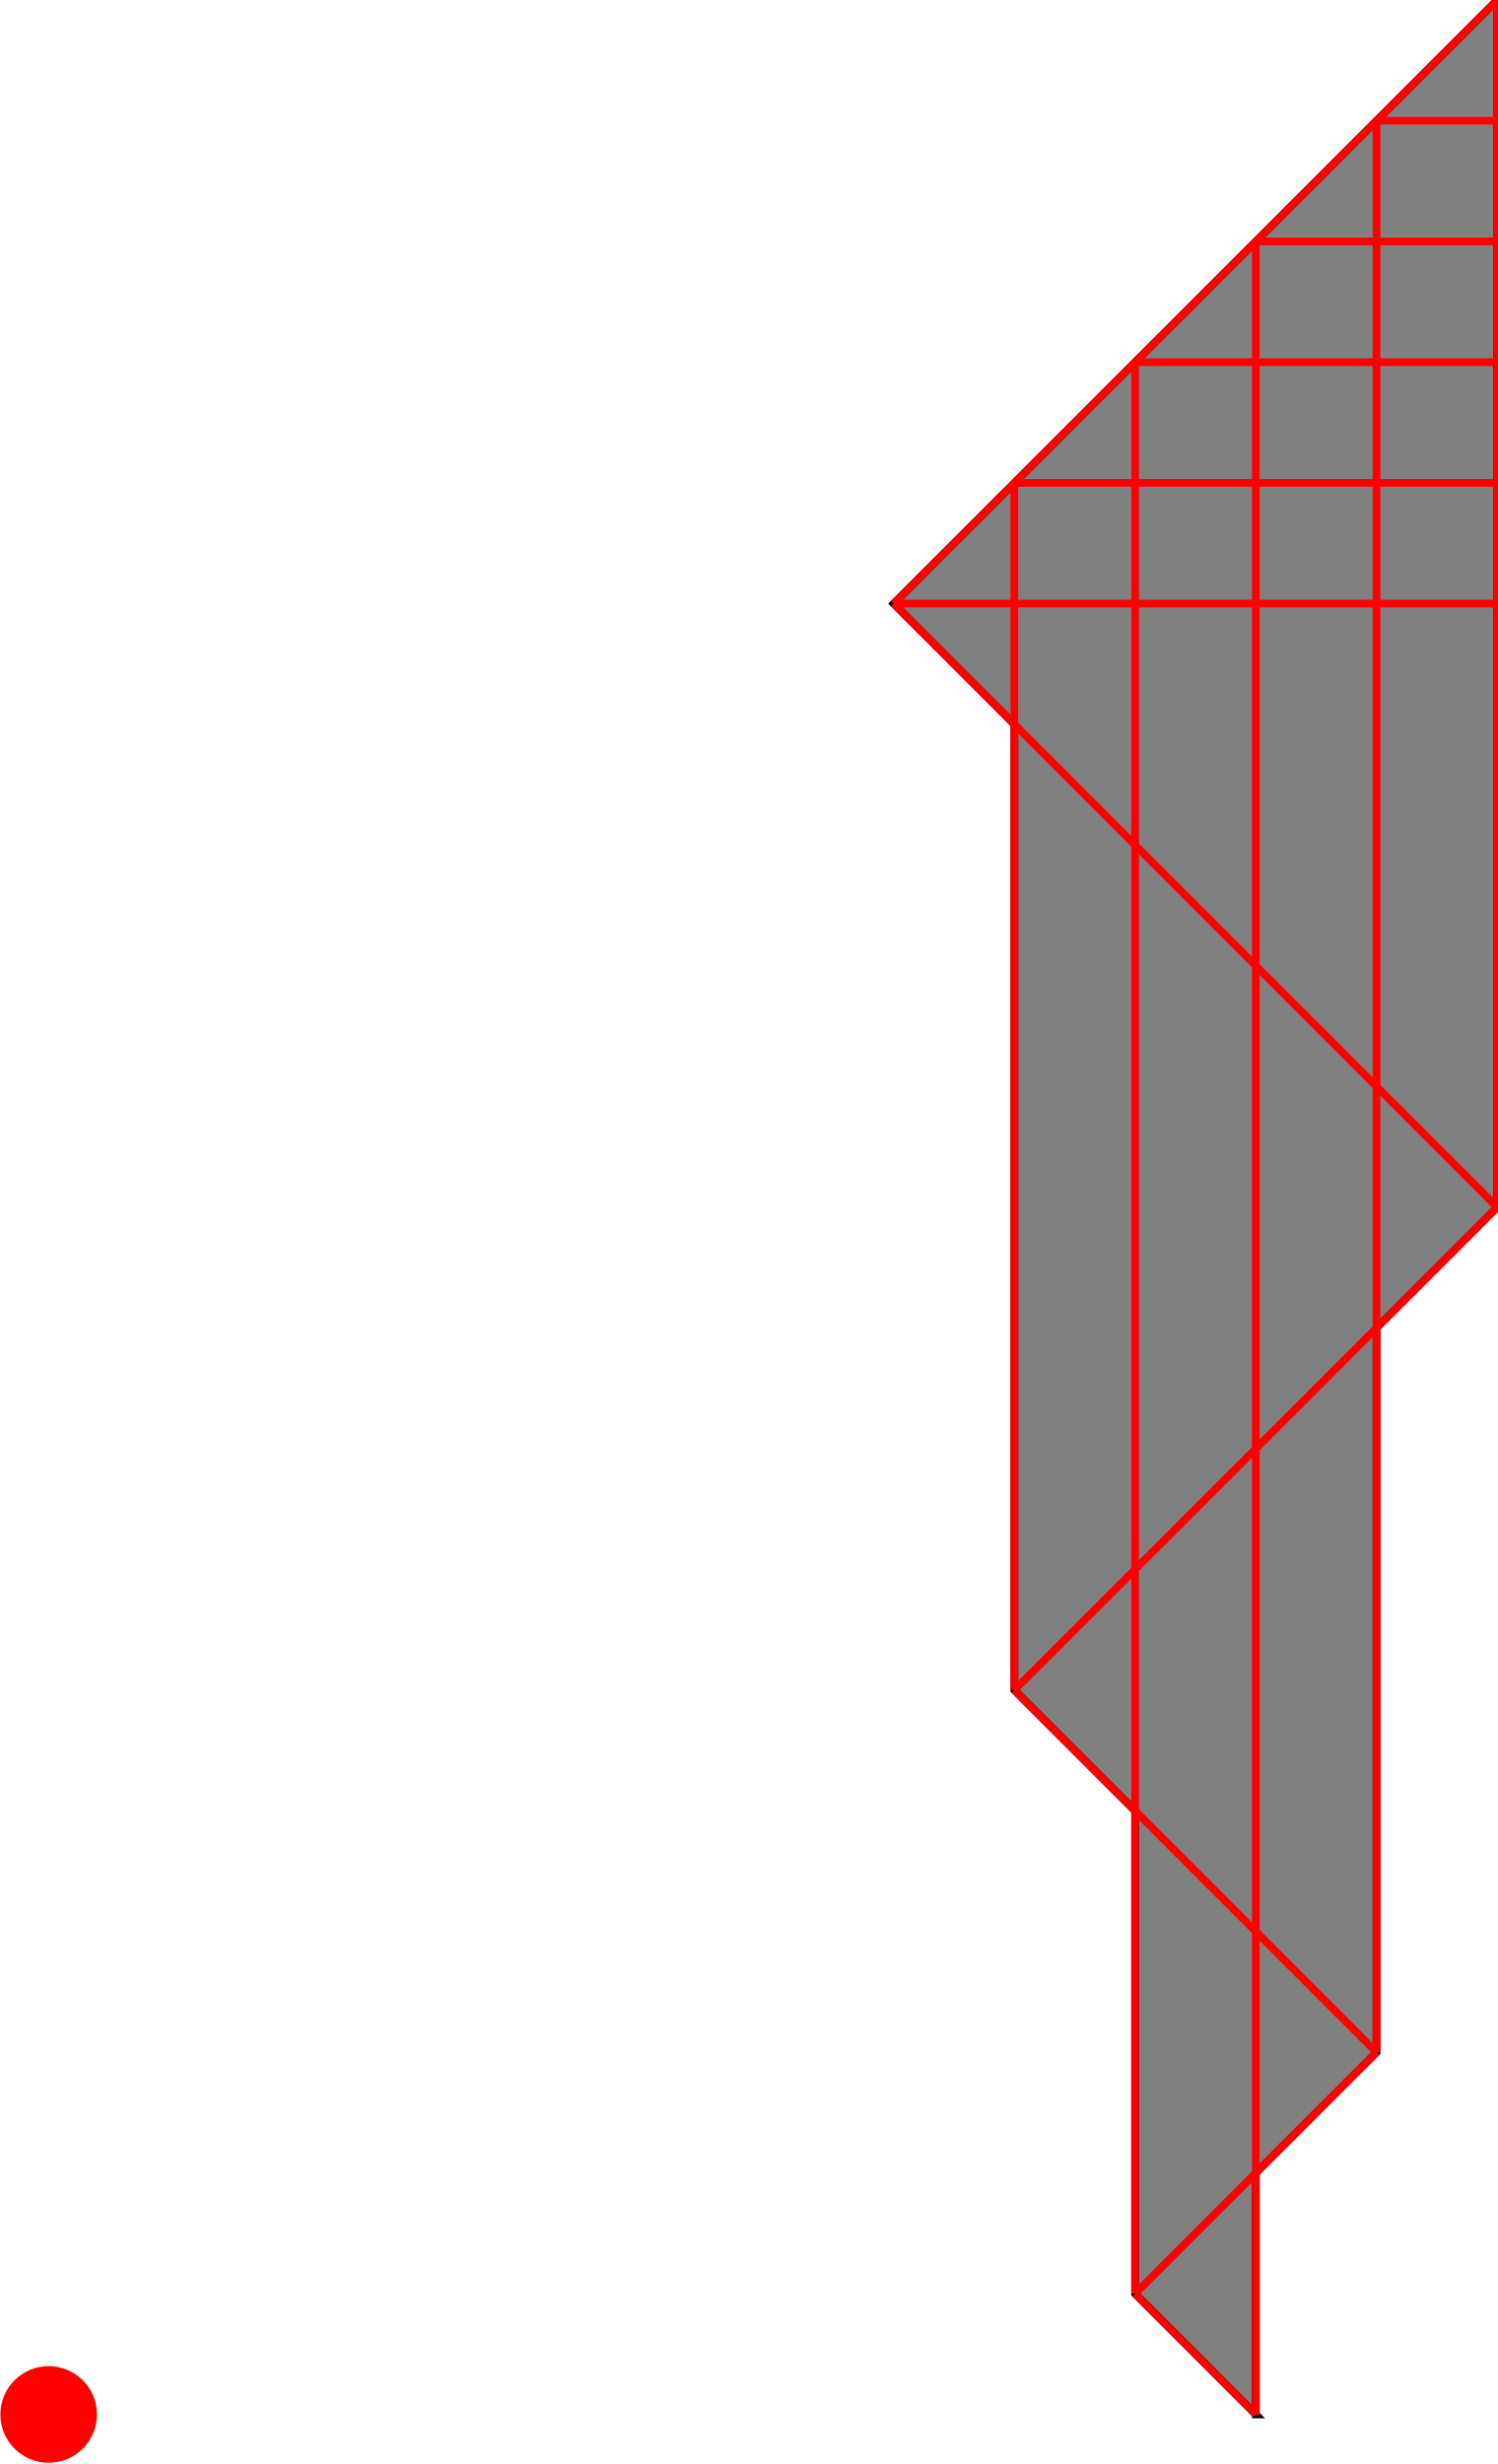
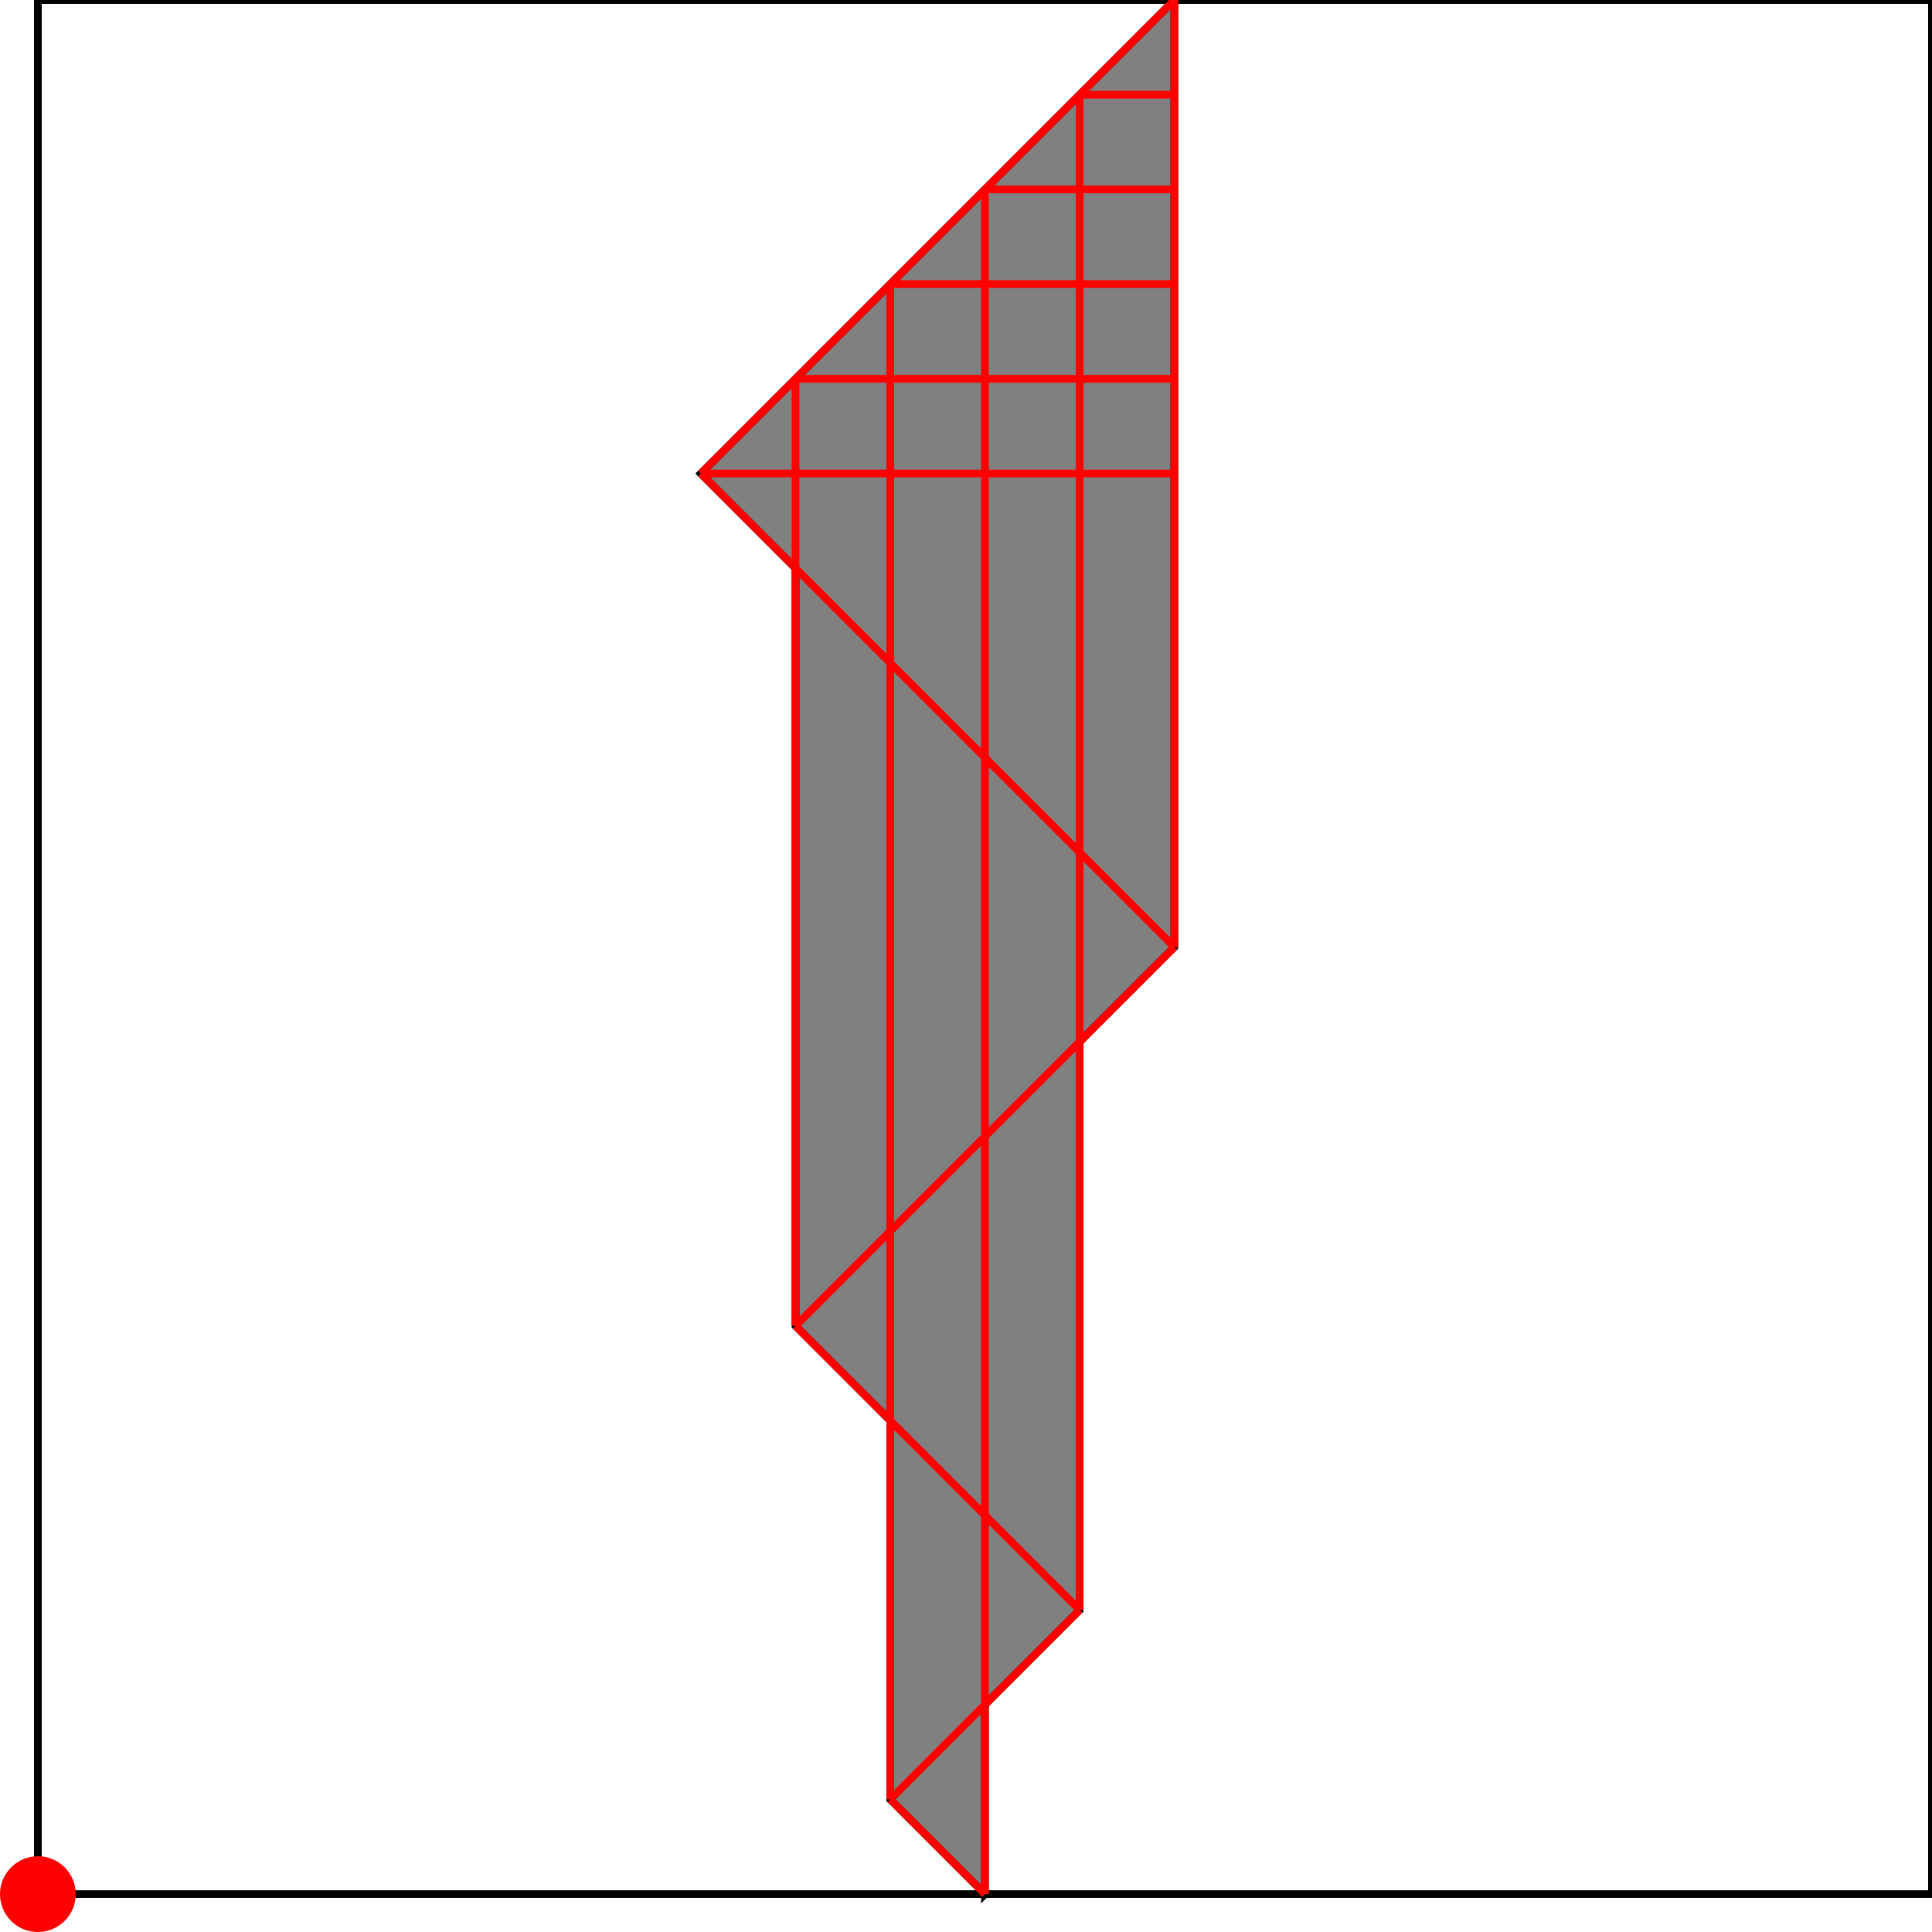
- <svg xmlns="http://www.w3.org/2000/svg" height="822.581" stroke-opacity="1" viewBox="0 0 500 823" font-size="1" width="500" stroke="rgb(0,0,0)" version="1.1">
+ <svg xmlns="http://www.w3.org/2000/svg" height="500" stroke-opacity="1" viewBox="0 0 500 500" font-size="1" width="500" stroke="rgb(0,0,0)" version="1.1">
  <defs />
-   <defs />
-   <g stroke-linejoin="miter" stroke-opacity="1.0" fill-opacity="1.0" stroke="rgb(0,0,0)" stroke-width="2.565" fill="rgb(128,128,128)" stroke-linecap="butt" stroke-miterlimit="10.0">
-     <path d="M 419.355,806.452 v -80.645 l 40.323,-40.323 v -241.935 l 40.323,-40.323 v -403.226 l -201.613,201.613 l 40.323,40.323 v 322.581 l 40.323,40.323 v 161.29 l 40.323,40.323 Z" />
+   <g stroke-linejoin="miter" stroke-opacity="1.0" fill-opacity="0.0" stroke="rgb(0,0,0)" stroke-width="2" fill="rgb(0,0,0)" stroke-linecap="butt" stroke-miterlimit="10.0">
+     <path d="M 500,490.196 l -0,-490.196 h -490.196 l -0,490.196 Z" />
  </g>
-   <defs />
+   <g stroke-linejoin="miter" stroke-opacity="1.0" fill-opacity="1.0" stroke="rgb(0,0,0)" stroke-width="2" fill="rgb(128,128,128)" stroke-linecap="butt" stroke-miterlimit="10.0">
+     <path d="M 254.902,490.196 v -49.02 l 24.51,-24.51 v -147.059 l 24.51,-24.51 v -245.098 l -122.549,122.549 l 24.51,24.51 v 196.078 l 24.51,24.51 v 98.039 l 24.51,24.51 Z" />
+   </g>
  <g stroke-linejoin="miter" stroke-opacity="1.0" fill-opacity="1.0" stroke="rgb(0,0,0)" stroke-width="0.0" fill="rgb(255,0,0)" stroke-linecap="butt" stroke-miterlimit="10.0">
-     <path d="M 32.258,806.452 c 0,-8.908 -7.221,-16.129 -16.129 -16.129c -8.908,-0 -16.129,7.221 -16.129 16.129c -0,8.908 7.221,16.129 16.129 16.129c 8.908,0 16.129,-7.221 16.129 -16.129Z" />
+     <path d="M 19.608,490.196 c 0,-5.415 -4.389,-9.804 -9.804 -9.804c -5.415,-0 -9.804,4.389 -9.804 9.804c -0,5.415 4.389,9.804 9.804 9.804c 5.415,0 9.804,-4.389 9.804 -9.804Z" />
  </g>
-   <defs />
-   <g stroke-linejoin="miter" stroke-opacity="1.0" fill-opacity="0.0" stroke="rgb(255,0,0)" stroke-width="2.565" fill="rgb(0,0,0)" stroke-linecap="butt" stroke-miterlimit="10.0">
-     <path d="M 459.677,40.323 h 40.323 " />
+   <g stroke-linejoin="miter" stroke-opacity="1.0" fill-opacity="0.0" stroke="rgb(255,0,0)" stroke-width="2" fill="rgb(0,0,0)" stroke-linecap="butt" stroke-miterlimit="10.0">
+     <path d="M 279.412,24.51 h 24.51 " />
  </g>
-   <defs />
-   <g stroke-linejoin="miter" stroke-opacity="1.0" fill-opacity="0.0" stroke="rgb(255,0,0)" stroke-width="2.565" fill="rgb(0,0,0)" stroke-linecap="butt" stroke-miterlimit="10.0">
-     <path d="M 419.355,80.645 h 80.645 " />
+   <g stroke-linejoin="miter" stroke-opacity="1.0" fill-opacity="0.0" stroke="rgb(255,0,0)" stroke-width="2" fill="rgb(0,0,0)" stroke-linecap="butt" stroke-miterlimit="10.0">
+     <path d="M 254.902,49.02 h 49.02 " />
  </g>
-   <defs />
-   <g stroke-linejoin="miter" stroke-opacity="1.0" fill-opacity="0.0" stroke="rgb(255,0,0)" stroke-width="2.565" fill="rgb(0,0,0)" stroke-linecap="butt" stroke-miterlimit="10.0">
-     <path d="M 379.032,120.968 h 120.968 " />
+   <g stroke-linejoin="miter" stroke-opacity="1.0" fill-opacity="0.0" stroke="rgb(255,0,0)" stroke-width="2" fill="rgb(0,0,0)" stroke-linecap="butt" stroke-miterlimit="10.0">
+     <path d="M 230.392,73.529 h 73.529 " />
  </g>
-   <defs />
-   <g stroke-linejoin="miter" stroke-opacity="1.0" fill-opacity="0.0" stroke="rgb(255,0,0)" stroke-width="2.565" fill="rgb(0,0,0)" stroke-linecap="butt" stroke-miterlimit="10.0">
-     <path d="M 338.71,161.29 h 161.29 " />
+   <g stroke-linejoin="miter" stroke-opacity="1.0" fill-opacity="0.0" stroke="rgb(255,0,0)" stroke-width="2" fill="rgb(0,0,0)" stroke-linecap="butt" stroke-miterlimit="10.0">
+     <path d="M 205.882,98.039 h 98.039 " />
  </g>
-   <defs />
-   <g stroke-linejoin="miter" stroke-opacity="1.0" fill-opacity="0.0" stroke="rgb(255,0,0)" stroke-width="2.565" fill="rgb(0,0,0)" stroke-linecap="butt" stroke-miterlimit="10.0">
-     <path d="M 298.387,201.613 h 201.613 " />
+   <g stroke-linejoin="miter" stroke-opacity="1.0" fill-opacity="0.0" stroke="rgb(255,0,0)" stroke-width="2" fill="rgb(0,0,0)" stroke-linecap="butt" stroke-miterlimit="10.0">
+     <path d="M 181.373,122.549 h 122.549 " />
  </g>
-   <defs />
-   <g stroke-linejoin="miter" stroke-opacity="1.0" fill-opacity="0.0" stroke="rgb(255,0,0)" stroke-width="2.565" fill="rgb(0,0,0)" stroke-linecap="butt" stroke-miterlimit="10.0">
-     <path d="M 500,403.226 l -201.613,-201.613 " />
+   <g stroke-linejoin="miter" stroke-opacity="1.0" fill-opacity="0.0" stroke="rgb(255,0,0)" stroke-width="2" fill="rgb(0,0,0)" stroke-linecap="butt" stroke-miterlimit="10.0">
+     <path d="M 303.922,245.098 l -122.549,-122.549 " />
  </g>
-   <defs />
-   <g stroke-linejoin="miter" stroke-opacity="1.0" fill-opacity="0.0" stroke="rgb(255,0,0)" stroke-width="2.565" fill="rgb(0,0,0)" stroke-linecap="butt" stroke-miterlimit="10.0">
-     <path d="M 459.677,685.484 l -120.968,-120.968 " />
+   <g stroke-linejoin="miter" stroke-opacity="1.0" fill-opacity="0.0" stroke="rgb(255,0,0)" stroke-width="2" fill="rgb(0,0,0)" stroke-linecap="butt" stroke-miterlimit="10.0">
+     <path d="M 279.412,416.667 l -73.529,-73.529 " />
  </g>
-   <defs />
-   <g stroke-linejoin="miter" stroke-opacity="1.0" fill-opacity="0.0" stroke="rgb(255,0,0)" stroke-width="2.565" fill="rgb(0,0,0)" stroke-linecap="butt" stroke-miterlimit="10.0">
-     <path d="M 419.355,806.452 l -40.323,-40.323 " />
+   <g stroke-linejoin="miter" stroke-opacity="1.0" fill-opacity="0.0" stroke="rgb(255,0,0)" stroke-width="2" fill="rgb(0,0,0)" stroke-linecap="butt" stroke-miterlimit="10.0">
+     <path d="M 254.902,490.196 l -24.51,-24.51 " />
  </g>
-   <defs />
-   <g stroke-linejoin="miter" stroke-opacity="1.0" fill-opacity="0.0" stroke="rgb(255,0,0)" stroke-width="2.565" fill="rgb(0,0,0)" stroke-linecap="butt" stroke-miterlimit="10.0">
-     <path d="M 298.387,201.613 l 201.613,-201.613 " />
+   <g stroke-linejoin="miter" stroke-opacity="1.0" fill-opacity="0.0" stroke="rgb(255,0,0)" stroke-width="2" fill="rgb(0,0,0)" stroke-linecap="butt" stroke-miterlimit="10.0">
+     <path d="M 181.373,122.549 l 122.549,-122.549 " />
  </g>
-   <defs />
-   <g stroke-linejoin="miter" stroke-opacity="1.0" fill-opacity="0.0" stroke="rgb(255,0,0)" stroke-width="2.565" fill="rgb(0,0,0)" stroke-linecap="butt" stroke-miterlimit="10.0">
-     <path d="M 500,403.226 v -403.226 " />
+   <g stroke-linejoin="miter" stroke-opacity="1.0" fill-opacity="0.0" stroke="rgb(255,0,0)" stroke-width="2" fill="rgb(0,0,0)" stroke-linecap="butt" stroke-miterlimit="10.0">
+     <path d="M 303.922,245.098 v -245.098 " />
  </g>
-   <defs />
-   <g stroke-linejoin="miter" stroke-opacity="1.0" fill-opacity="0.0" stroke="rgb(255,0,0)" stroke-width="2.565" fill="rgb(0,0,0)" stroke-linecap="butt" stroke-miterlimit="10.0">
-     <path d="M 459.677,685.484 v -645.161 " />
+   <g stroke-linejoin="miter" stroke-opacity="1.0" fill-opacity="0.0" stroke="rgb(255,0,0)" stroke-width="2" fill="rgb(0,0,0)" stroke-linecap="butt" stroke-miterlimit="10.0">
+     <path d="M 279.412,416.667 v -392.157 " />
  </g>
-   <defs />
-   <g stroke-linejoin="miter" stroke-opacity="1.0" fill-opacity="0.0" stroke="rgb(255,0,0)" stroke-width="2.565" fill="rgb(0,0,0)" stroke-linecap="butt" stroke-miterlimit="10.0">
-     <path d="M 419.355,806.452 v -725.807 " />
+   <g stroke-linejoin="miter" stroke-opacity="1.0" fill-opacity="0.0" stroke="rgb(255,0,0)" stroke-width="2" fill="rgb(0,0,0)" stroke-linecap="butt" stroke-miterlimit="10.0">
+     <path d="M 254.902,490.196 v -441.176 " />
  </g>
-   <defs />
-   <g stroke-linejoin="miter" stroke-opacity="1.0" fill-opacity="0.0" stroke="rgb(255,0,0)" stroke-width="2.565" fill="rgb(0,0,0)" stroke-linecap="butt" stroke-miterlimit="10.0">
-     <path d="M 379.032,766.129 v -645.161 " />
+   <g stroke-linejoin="miter" stroke-opacity="1.0" fill-opacity="0.0" stroke="rgb(255,0,0)" stroke-width="2" fill="rgb(0,0,0)" stroke-linecap="butt" stroke-miterlimit="10.0">
+     <path d="M 230.392,465.686 v -392.157 " />
  </g>
-   <defs />
-   <g stroke-linejoin="miter" stroke-opacity="1.0" fill-opacity="0.0" stroke="rgb(255,0,0)" stroke-width="2.565" fill="rgb(0,0,0)" stroke-linecap="butt" stroke-miterlimit="10.0">
-     <path d="M 338.71,564.516 v -403.226 " />
+   <g stroke-linejoin="miter" stroke-opacity="1.0" fill-opacity="0.0" stroke="rgb(255,0,0)" stroke-width="2" fill="rgb(0,0,0)" stroke-linecap="butt" stroke-miterlimit="10.0">
+     <path d="M 205.882,343.137 v -245.098 " />
  </g>
-   <defs />
-   <g stroke-linejoin="miter" stroke-opacity="1.0" fill-opacity="0.0" stroke="rgb(255,0,0)" stroke-width="2.565" fill="rgb(0,0,0)" stroke-linecap="butt" stroke-miterlimit="10.0">
-     <path d="M 338.71,564.516 l 161.29,-161.29 " />
+   <g stroke-linejoin="miter" stroke-opacity="1.0" fill-opacity="0.0" stroke="rgb(255,0,0)" stroke-width="2" fill="rgb(0,0,0)" stroke-linecap="butt" stroke-miterlimit="10.0">
+     <path d="M 205.882,343.137 l 98.039,-98.039 " />
  </g>
-   <defs />
-   <g stroke-linejoin="miter" stroke-opacity="1.0" fill-opacity="0.0" stroke="rgb(255,0,0)" stroke-width="2.565" fill="rgb(0,0,0)" stroke-linecap="butt" stroke-miterlimit="10.0">
-     <path d="M 379.032,766.129 l 80.645,-80.645 " />
+   <g stroke-linejoin="miter" stroke-opacity="1.0" fill-opacity="0.0" stroke="rgb(255,0,0)" stroke-width="2" fill="rgb(0,0,0)" stroke-linecap="butt" stroke-miterlimit="10.0">
+     <path d="M 230.392,465.686 l 49.02,-49.02 " />
  </g>
</svg>
